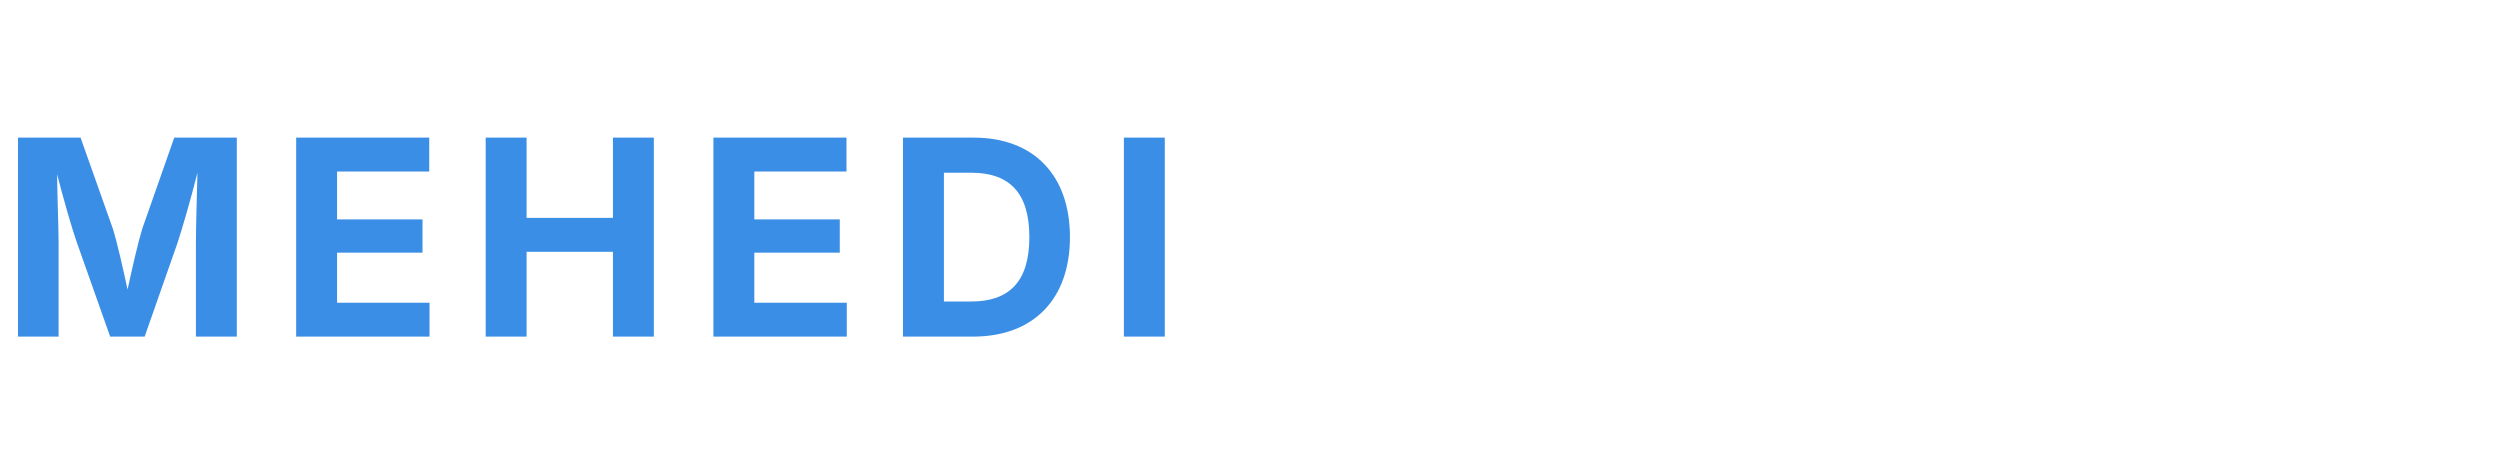
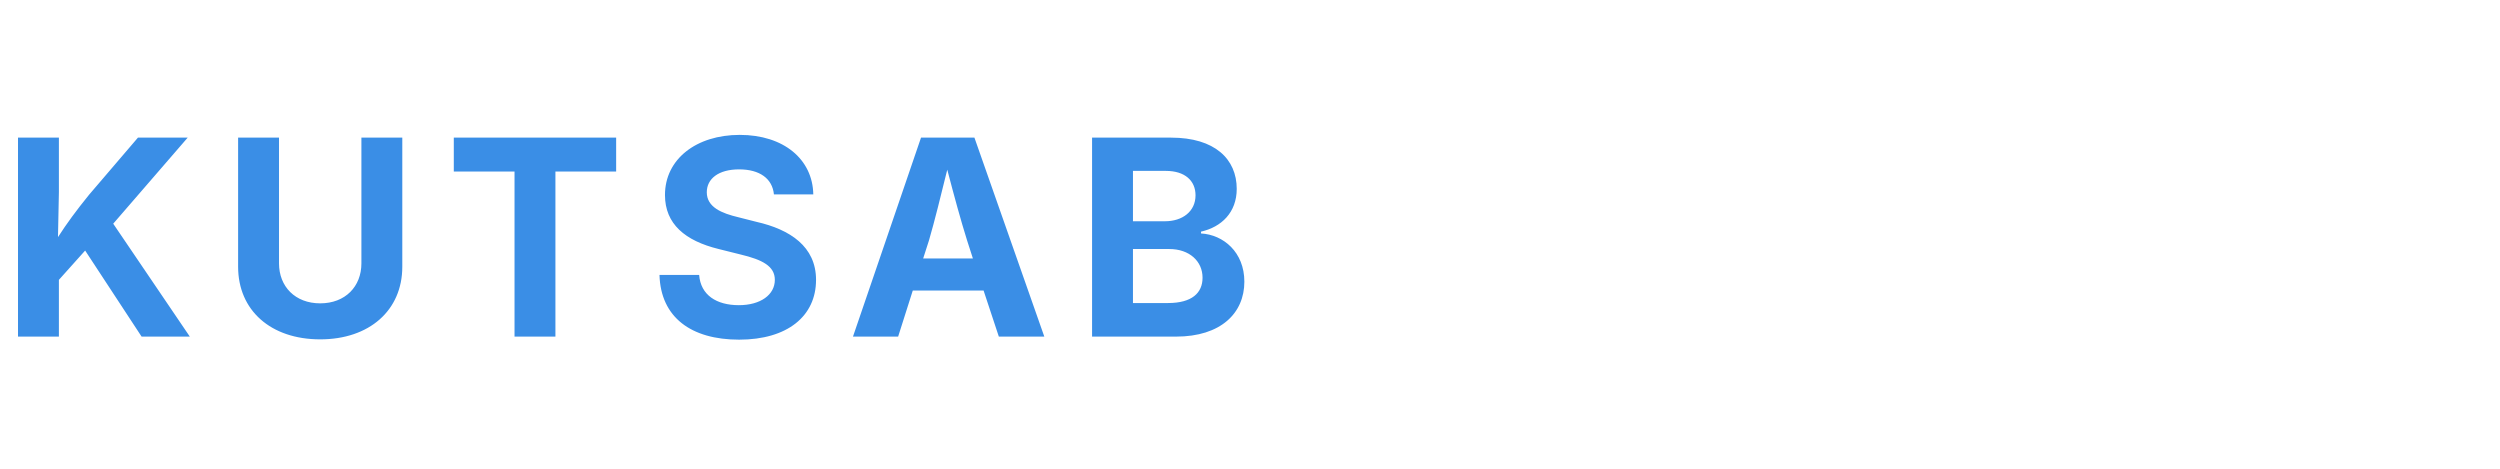
<svg xmlns="http://www.w3.org/2000/svg" width="128" height="24" viewBox="0 0 128 24" fill="none">
-   <text x="0" y="12" font-family="ui-sans-serif, system-ui, -apple-system, Segoe UI, sans-serif" font-size="14" font-weight="700" fill="#3A8EE6" letter-spacing="1.2" dominant-baseline="middle">MEHEDI</text>
+   <text x="0" y="12" font-family="ui-sans-serif, system-ui, -apple-system, Segoe UI, sans-serif" font-size="14" font-weight="700" fill="#3A8EE6" letter-spacing="1.2" dominant-baseline="middle">KUTSAB</text>
</svg>
